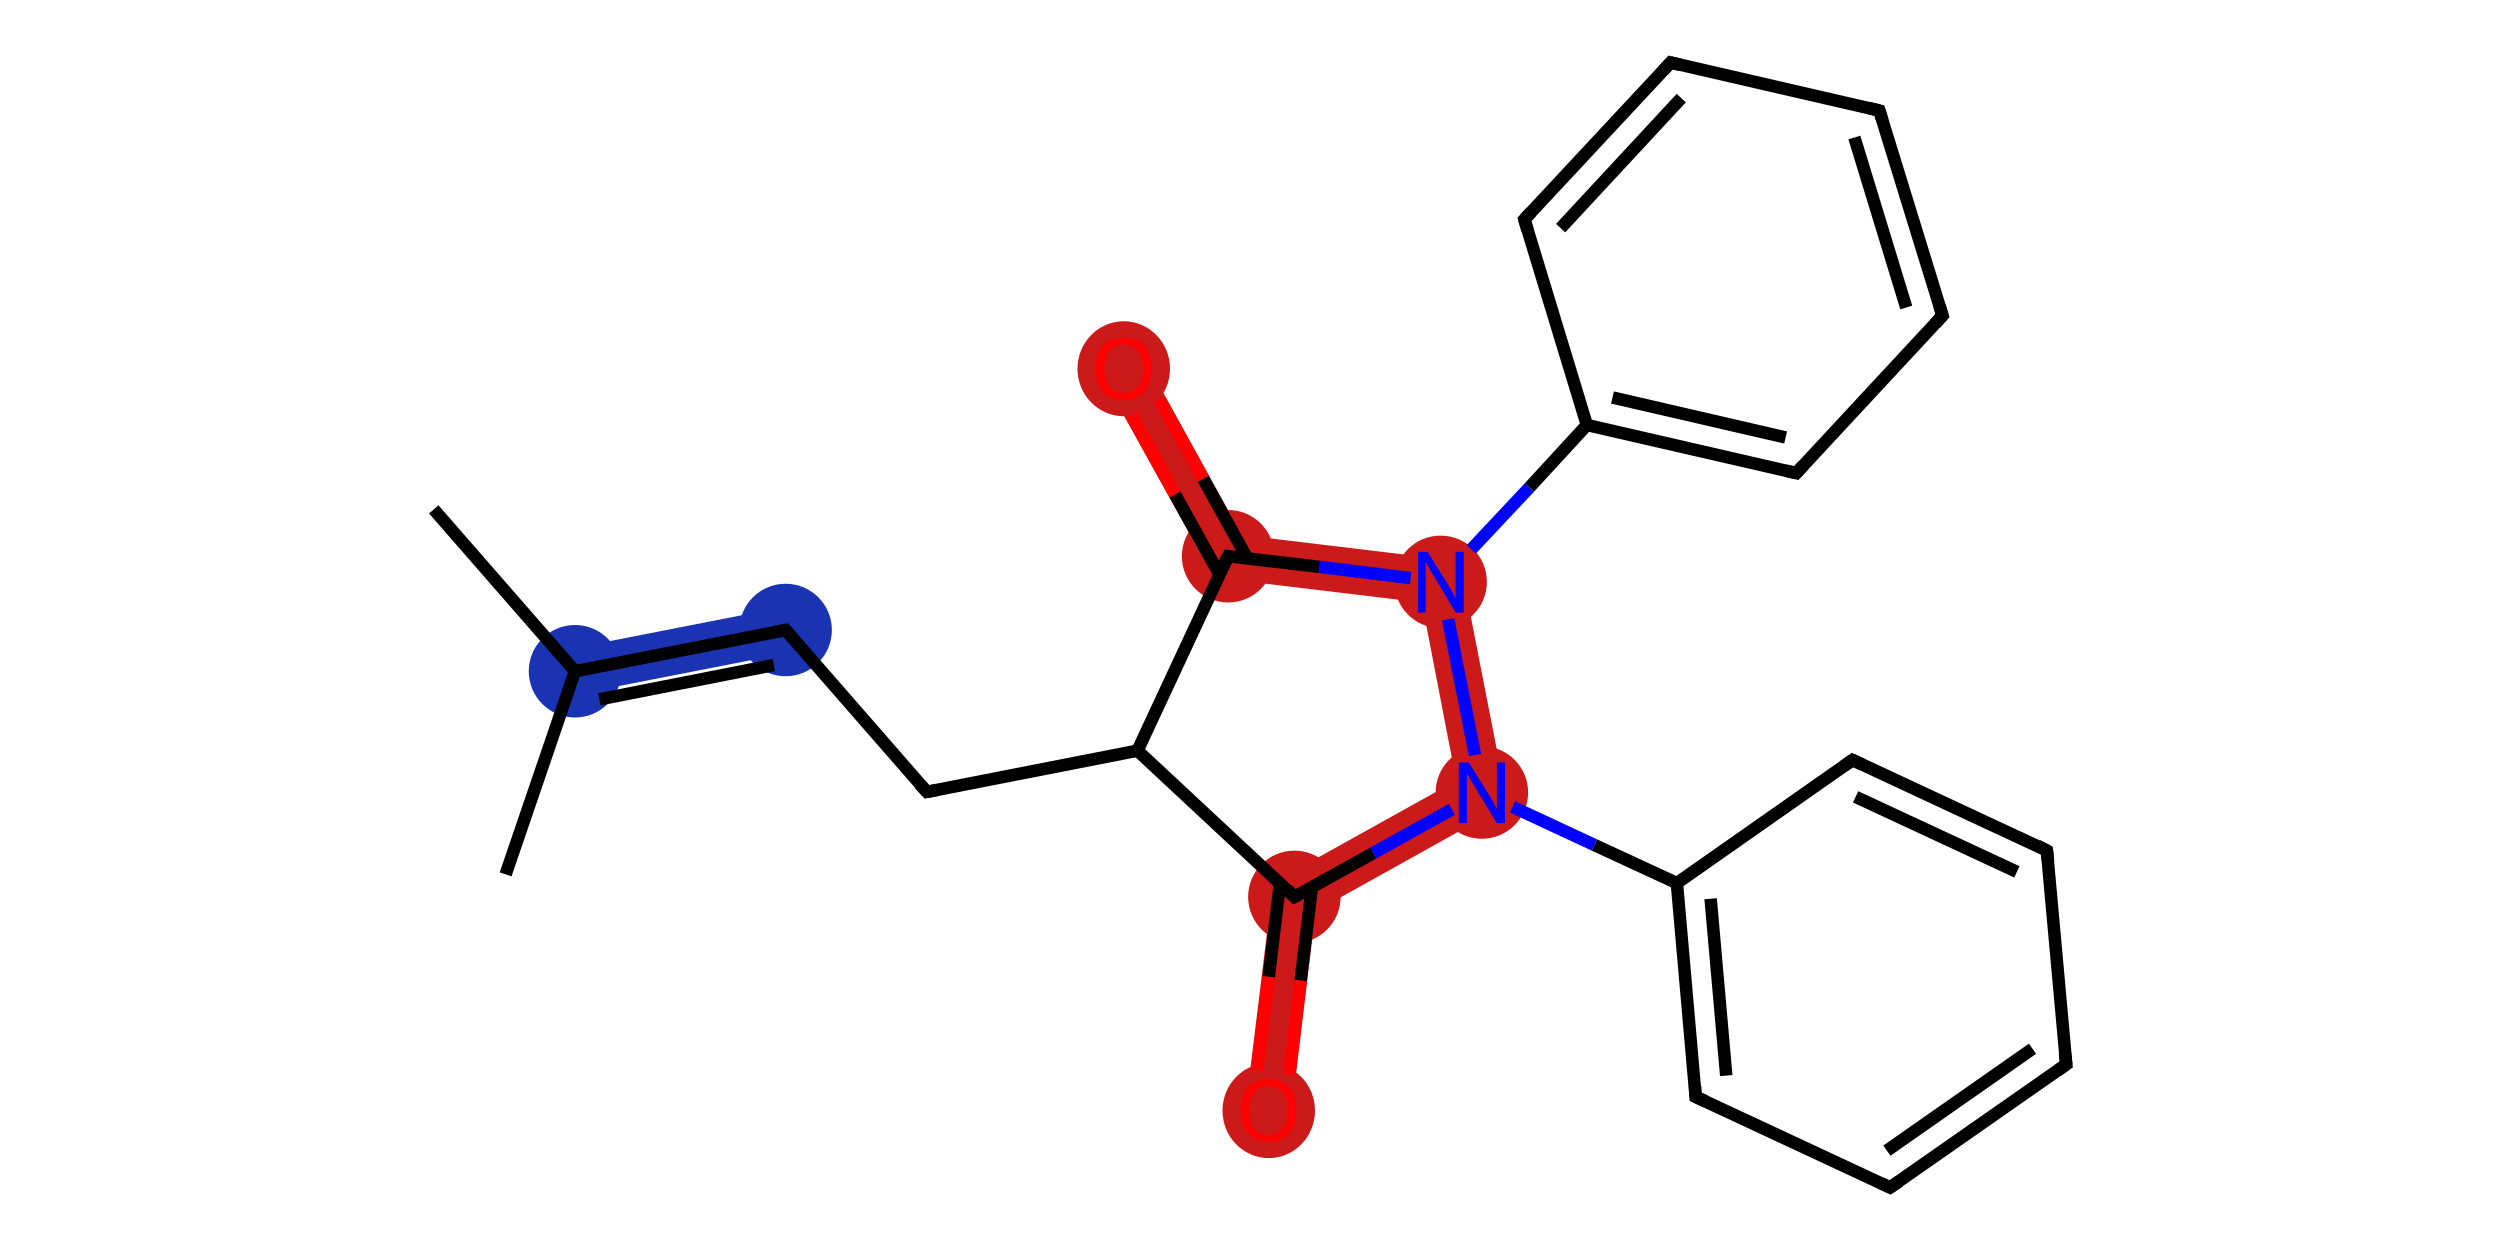
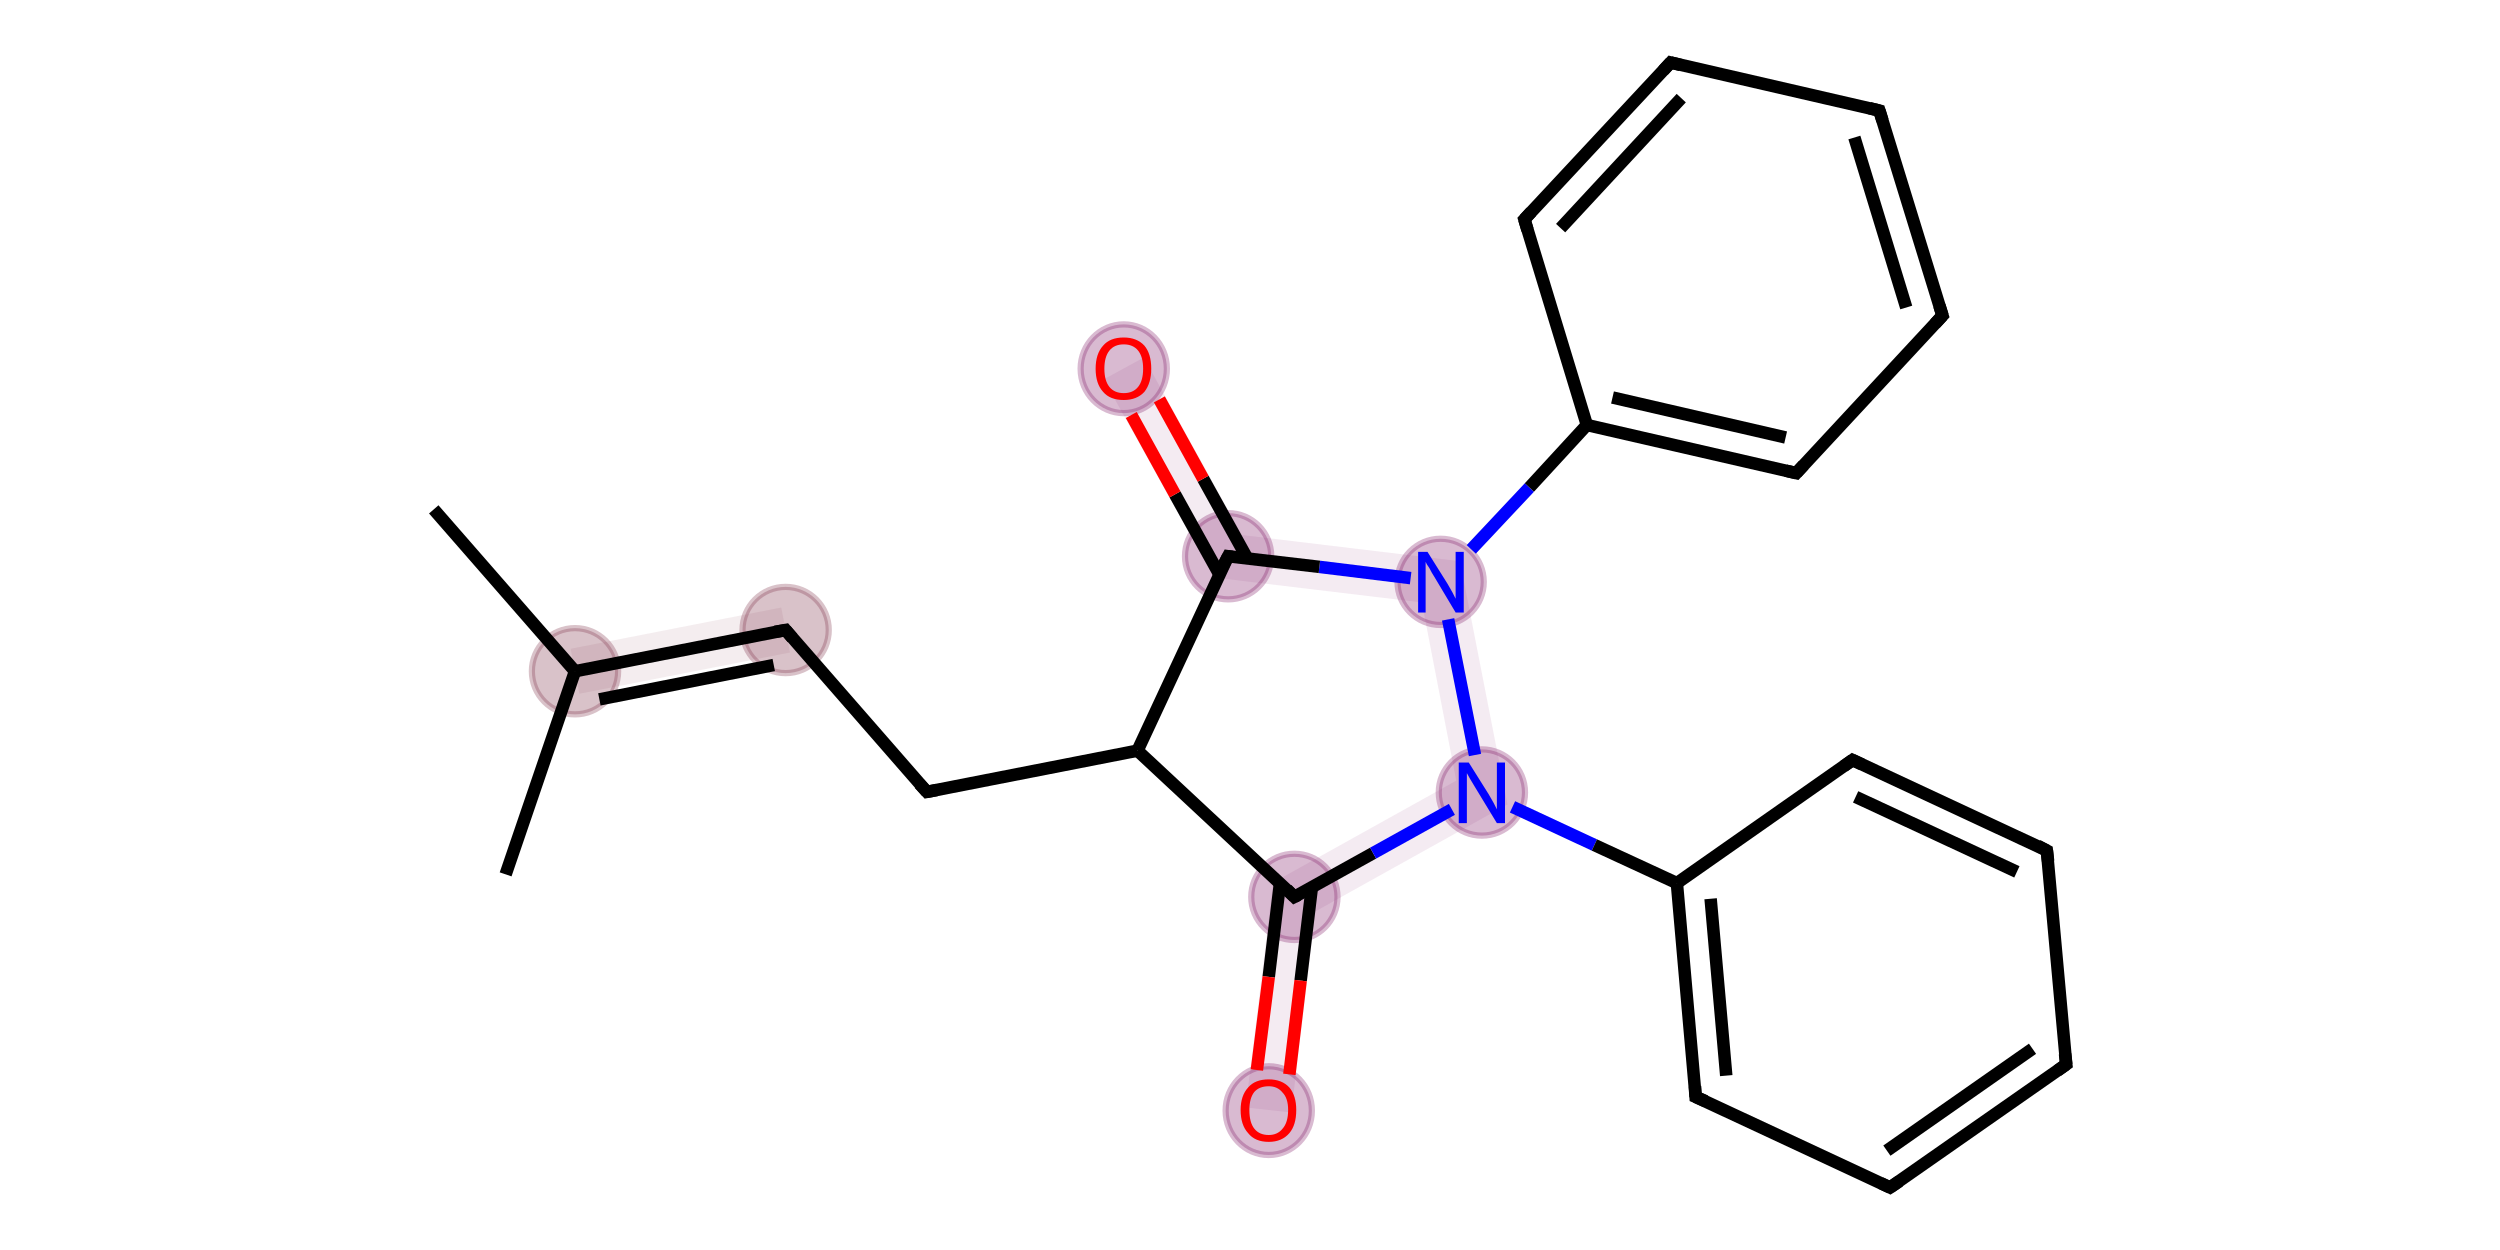
<svg xmlns="http://www.w3.org/2000/svg" version="1.1" baseProfile="full" xml:space="preserve" width="400px" height="200px" viewBox="0 0 400 200">
  <rect style="opacity:1.0;fill:#FFFFFF;stroke:none" width="400.0" height="200.0" x="0.0" y="0.0"> </rect>
-   <path class="bond-1 atom-1 atom-2" d="M 125.0,97.2 L 126.4,104.4 L 92.7,111.0 L 91.3,103.8 Z" style="fill:#1933B2;fill-rule:evenodd;fill-opacity:1;stroke:#1933B2;stroke-width:0.0px;stroke-linecap:butt;stroke-linejoin:miter;stroke-opacity:1;" />
-   <path class="bond-5 atom-5 atom-6" d="M 203.7,141.2 L 210.5,145.8 L 206.6,178.0 L 199.3,177.2 Z" style="fill:#CC1919;fill-rule:evenodd;fill-opacity:1;stroke:#CC1919;stroke-width:0.0px;stroke-linecap:butt;stroke-linejoin:miter;stroke-opacity:1;" />
-   <path class="bond-6 atom-5 atom-7" d="M 233.0,124.9 L 241.2,128.7 L 210.5,145.8 L 203.7,141.2 Z" style="fill:#CC1919;fill-rule:evenodd;fill-opacity:1;stroke:#CC1919;stroke-width:0.0px;stroke-linecap:butt;stroke-linejoin:miter;stroke-opacity:1;" />
-   <path class="bond-7 atom-7 atom-8" d="M 233.6,89.8 L 241.2,128.7 L 233.0,124.9 L 227.5,96.4 Z" style="fill:#CC1919;fill-rule:evenodd;fill-opacity:1;stroke:#CC1919;stroke-width:0.0px;stroke-linecap:butt;stroke-linejoin:miter;stroke-opacity:1;" />
-   <path class="bond-8 atom-8 atom-9" d="M 198.7,85.6 L 233.6,89.8 L 227.5,96.4 L 194.2,92.4 Z" style="fill:#CC1919;fill-rule:evenodd;fill-opacity:1;stroke:#CC1919;stroke-width:0.0px;stroke-linecap:butt;stroke-linejoin:miter;stroke-opacity:1;" />
-   <path class="bond-9 atom-9 atom-10" d="M 183.0,57.2 L 198.7,85.6 L 194.2,92.4 L 176.6,60.7 Z" style="fill:#CC1919;fill-rule:evenodd;fill-opacity:1;stroke:#CC1919;stroke-width:0.0px;stroke-linecap:butt;stroke-linejoin:miter;stroke-opacity:1;" />
-   <ellipse cx="92.0" cy="107.4" rx="6.9" ry="6.9" class="atom-1" style="fill:#1933B2;fill-rule:evenodd;stroke:#1933B2;stroke-width:1.0px;stroke-linecap:butt;stroke-linejoin:miter;stroke-opacity:1" />
-   <ellipse cx="125.7" cy="100.8" rx="6.9" ry="6.9" class="atom-2" style="fill:#1933B2;fill-rule:evenodd;stroke:#1933B2;stroke-width:1.0px;stroke-linecap:butt;stroke-linejoin:miter;stroke-opacity:1" />
-   <ellipse cx="207.1" cy="143.5" rx="6.9" ry="6.9" class="atom-5" style="fill:#CC1919;fill-rule:evenodd;stroke:#CC1919;stroke-width:1.0px;stroke-linecap:butt;stroke-linejoin:miter;stroke-opacity:1" />
-   <ellipse cx="203.0" cy="177.7" rx="6.9" ry="7.1" class="atom-6" style="fill:#CC1919;fill-rule:evenodd;stroke:#CC1919;stroke-width:1.0px;stroke-linecap:butt;stroke-linejoin:miter;stroke-opacity:1" />
-   <ellipse cx="237.1" cy="126.8" rx="6.9" ry="6.9" class="atom-7" style="fill:#CC1919;fill-rule:evenodd;stroke:#CC1919;stroke-width:1.0px;stroke-linecap:butt;stroke-linejoin:miter;stroke-opacity:1" />
-   <ellipse cx="230.5" cy="93.1" rx="6.9" ry="6.9" class="atom-8" style="fill:#CC1919;fill-rule:evenodd;stroke:#CC1919;stroke-width:1.0px;stroke-linecap:butt;stroke-linejoin:miter;stroke-opacity:1" />
-   <ellipse cx="196.5" cy="89.0" rx="6.9" ry="6.9" class="atom-9" style="fill:#CC1919;fill-rule:evenodd;stroke:#CC1919;stroke-width:1.0px;stroke-linecap:butt;stroke-linejoin:miter;stroke-opacity:1" />
-   <ellipse cx="179.8" cy="59.0" rx="6.9" ry="7.1" class="atom-10" style="fill:#CC1919;fill-rule:evenodd;stroke:#CC1919;stroke-width:1.0px;stroke-linecap:butt;stroke-linejoin:miter;stroke-opacity:1" />
+   <path class="bond-1 atom-1 atom-2" d="M 125.0,97.2 L 126.4,104.4 L 92.7,111.0 L 91.3,103.8 Z" style="fill:#7F334C4C;fill-rule:evenodd;fill-opacity:0.3;stroke:#7F334C4C;stroke-width:0.0px;stroke-linecap:butt;stroke-linejoin:miter;stroke-opacity:0.3;" />
+   <path class="bond-5 atom-5 atom-6" d="M 203.7,141.2 L 210.5,145.8 L 206.6,178.0 L 199.3,177.2 Z" style="fill:#7F19664C;fill-rule:evenodd;fill-opacity:0.3;stroke:#7F19664C;stroke-width:0.0px;stroke-linecap:butt;stroke-linejoin:miter;stroke-opacity:0.3;" />
+   <path class="bond-6 atom-5 atom-7" d="M 233.0,124.9 L 241.2,128.7 L 210.5,145.8 L 203.7,141.2 Z" style="fill:#7F19664C;fill-rule:evenodd;fill-opacity:0.3;stroke:#7F19664C;stroke-width:0.0px;stroke-linecap:butt;stroke-linejoin:miter;stroke-opacity:0.3;" />
+   <path class="bond-7 atom-7 atom-8" d="M 233.6,89.8 L 241.2,128.7 L 233.0,124.9 L 227.5,96.4 Z" style="fill:#7F19664C;fill-rule:evenodd;fill-opacity:0.3;stroke:#7F19664C;stroke-width:0.0px;stroke-linecap:butt;stroke-linejoin:miter;stroke-opacity:0.3;" />
+   <path class="bond-8 atom-8 atom-9" d="M 198.7,85.6 L 233.6,89.8 L 227.5,96.4 L 194.2,92.4 Z" style="fill:#7F19664C;fill-rule:evenodd;fill-opacity:0.3;stroke:#7F19664C;stroke-width:0.0px;stroke-linecap:butt;stroke-linejoin:miter;stroke-opacity:0.3;" />
+   <path class="bond-9 atom-9 atom-10" d="M 183.0,57.2 L 198.7,85.6 L 194.2,92.4 L 176.6,60.7 Z" style="fill:#7F19664C;fill-rule:evenodd;fill-opacity:0.3;stroke:#7F19664C;stroke-width:0.0px;stroke-linecap:butt;stroke-linejoin:miter;stroke-opacity:0.3;" />
+   <ellipse cx="92.0" cy="107.4" rx="6.9" ry="6.9" class="atom-1" style="fill:#7F334C4C;fill-rule:evenodd;stroke:#7F334C4C;stroke-width:1.0px;stroke-linecap:butt;stroke-linejoin:miter;stroke-opacity:1" />
+   <ellipse cx="125.7" cy="100.8" rx="6.9" ry="6.9" class="atom-2" style="fill:#7F334C4C;fill-rule:evenodd;stroke:#7F334C4C;stroke-width:1.0px;stroke-linecap:butt;stroke-linejoin:miter;stroke-opacity:1" />
+   <ellipse cx="207.1" cy="143.5" rx="6.9" ry="6.9" class="atom-5" style="fill:#7F19664C;fill-rule:evenodd;stroke:#7F19664C;stroke-width:1.0px;stroke-linecap:butt;stroke-linejoin:miter;stroke-opacity:1" />
+   <ellipse cx="203.0" cy="177.7" rx="6.9" ry="7.1" class="atom-6" style="fill:#7F19664C;fill-rule:evenodd;stroke:#7F19664C;stroke-width:1.0px;stroke-linecap:butt;stroke-linejoin:miter;stroke-opacity:1" />
+   <ellipse cx="237.1" cy="126.8" rx="6.9" ry="6.9" class="atom-7" style="fill:#7F19664C;fill-rule:evenodd;stroke:#7F19664C;stroke-width:1.0px;stroke-linecap:butt;stroke-linejoin:miter;stroke-opacity:1" />
+   <ellipse cx="230.5" cy="93.1" rx="6.9" ry="6.9" class="atom-8" style="fill:#7F19664C;fill-rule:evenodd;stroke:#7F19664C;stroke-width:1.0px;stroke-linecap:butt;stroke-linejoin:miter;stroke-opacity:1" />
+   <ellipse cx="196.5" cy="89.0" rx="6.9" ry="6.9" class="atom-9" style="fill:#7F19664C;fill-rule:evenodd;stroke:#7F19664C;stroke-width:1.0px;stroke-linecap:butt;stroke-linejoin:miter;stroke-opacity:1" />
+   <ellipse cx="179.8" cy="59.0" rx="6.9" ry="7.1" class="atom-10" style="fill:#7F19664C;fill-rule:evenodd;stroke:#7F19664C;stroke-width:1.0px;stroke-linecap:butt;stroke-linejoin:miter;stroke-opacity:1" />
  <path class="bond-0 atom-0 atom-1" d="M 69.4,81.5 L 92.0,107.4" style="fill:none;fill-rule:evenodd;stroke:#000000;stroke-width:2.0px;stroke-linecap:butt;stroke-linejoin:miter;stroke-opacity:1" />
  <path class="bond-1 atom-1 atom-2" d="M 92.0,107.4 L 125.7,100.8" style="fill:none;fill-rule:evenodd;stroke:#000000;stroke-width:2.0px;stroke-linecap:butt;stroke-linejoin:miter;stroke-opacity:1" />
  <path class="bond-1 atom-1 atom-2" d="M 95.9,111.9 L 123.8,106.4" style="fill:none;fill-rule:evenodd;stroke:#000000;stroke-width:2.0px;stroke-linecap:butt;stroke-linejoin:miter;stroke-opacity:1" />
  <path class="bond-2 atom-2 atom-3" d="M 125.7,100.8 L 148.3,126.7" style="fill:none;fill-rule:evenodd;stroke:#000000;stroke-width:2.0px;stroke-linecap:butt;stroke-linejoin:miter;stroke-opacity:1" />
  <path class="bond-3 atom-3 atom-4" d="M 148.3,126.7 L 182.0,120.1" style="fill:none;fill-rule:evenodd;stroke:#000000;stroke-width:2.0px;stroke-linecap:butt;stroke-linejoin:miter;stroke-opacity:1" />
  <path class="bond-4 atom-4 atom-5" d="M 182.0,120.1 L 207.1,143.5" style="fill:none;fill-rule:evenodd;stroke:#000000;stroke-width:2.0px;stroke-linecap:butt;stroke-linejoin:miter;stroke-opacity:1" />
  <path class="bond-5 atom-5 atom-6" d="M 204.8,141.3 L 203.0,156.3" style="fill:none;fill-rule:evenodd;stroke:#000000;stroke-width:2.0px;stroke-linecap:butt;stroke-linejoin:miter;stroke-opacity:1" />
  <path class="bond-5 atom-5 atom-6" d="M 203.0,156.3 L 201.1,171.2" style="fill:none;fill-rule:evenodd;stroke:#FF0000;stroke-width:2.0px;stroke-linecap:butt;stroke-linejoin:miter;stroke-opacity:1" />
  <path class="bond-5 atom-5 atom-6" d="M 209.9,142.0 L 208.1,156.9" style="fill:none;fill-rule:evenodd;stroke:#000000;stroke-width:2.0px;stroke-linecap:butt;stroke-linejoin:miter;stroke-opacity:1" />
  <path class="bond-5 atom-5 atom-6" d="M 208.1,156.9 L 206.3,171.9" style="fill:none;fill-rule:evenodd;stroke:#FF0000;stroke-width:2.0px;stroke-linecap:butt;stroke-linejoin:miter;stroke-opacity:1" />
  <path class="bond-6 atom-5 atom-7" d="M 207.1,143.5 L 219.7,136.5" style="fill:none;fill-rule:evenodd;stroke:#000000;stroke-width:2.0px;stroke-linecap:butt;stroke-linejoin:miter;stroke-opacity:1" />
  <path class="bond-6 atom-5 atom-7" d="M 219.7,136.5 L 232.3,129.5" style="fill:none;fill-rule:evenodd;stroke:#0000FF;stroke-width:2.0px;stroke-linecap:butt;stroke-linejoin:miter;stroke-opacity:1" />
  <path class="bond-7 atom-7 atom-8" d="M 236.0,120.8 L 231.7,99.1" style="fill:none;fill-rule:evenodd;stroke:#0000FF;stroke-width:2.0px;stroke-linecap:butt;stroke-linejoin:miter;stroke-opacity:1" />
  <path class="bond-8 atom-8 atom-9" d="M 225.7,92.5 L 211.1,90.7" style="fill:none;fill-rule:evenodd;stroke:#0000FF;stroke-width:2.0px;stroke-linecap:butt;stroke-linejoin:miter;stroke-opacity:1" />
  <path class="bond-8 atom-8 atom-9" d="M 211.1,90.7 L 196.5,89.0" style="fill:none;fill-rule:evenodd;stroke:#000000;stroke-width:2.0px;stroke-linecap:butt;stroke-linejoin:miter;stroke-opacity:1" />
  <path class="bond-9 atom-9 atom-10" d="M 199.6,89.4 L 192.5,76.6" style="fill:none;fill-rule:evenodd;stroke:#000000;stroke-width:2.0px;stroke-linecap:butt;stroke-linejoin:miter;stroke-opacity:1" />
  <path class="bond-9 atom-9 atom-10" d="M 192.5,76.6 L 185.5,63.9" style="fill:none;fill-rule:evenodd;stroke:#FF0000;stroke-width:2.0px;stroke-linecap:butt;stroke-linejoin:miter;stroke-opacity:1" />
  <path class="bond-9 atom-9 atom-10" d="M 195.1,91.9 L 188.0,79.1" style="fill:none;fill-rule:evenodd;stroke:#000000;stroke-width:2.0px;stroke-linecap:butt;stroke-linejoin:miter;stroke-opacity:1" />
  <path class="bond-9 atom-9 atom-10" d="M 188.0,79.1 L 181.0,66.4" style="fill:none;fill-rule:evenodd;stroke:#FF0000;stroke-width:2.0px;stroke-linecap:butt;stroke-linejoin:miter;stroke-opacity:1" />
  <path class="bond-10 atom-8 atom-11" d="M 235.4,87.9 L 244.7,78.0" style="fill:none;fill-rule:evenodd;stroke:#0000FF;stroke-width:2.0px;stroke-linecap:butt;stroke-linejoin:miter;stroke-opacity:1" />
  <path class="bond-10 atom-8 atom-11" d="M 244.7,78.0 L 253.9,68.0" style="fill:none;fill-rule:evenodd;stroke:#000000;stroke-width:2.0px;stroke-linecap:butt;stroke-linejoin:miter;stroke-opacity:1" />
  <path class="bond-11 atom-11 atom-12" d="M 253.9,68.0 L 287.4,75.7" style="fill:none;fill-rule:evenodd;stroke:#000000;stroke-width:2.0px;stroke-linecap:butt;stroke-linejoin:miter;stroke-opacity:1" />
  <path class="bond-11 atom-11 atom-12" d="M 258.0,63.6 L 285.7,70.0" style="fill:none;fill-rule:evenodd;stroke:#000000;stroke-width:2.0px;stroke-linecap:butt;stroke-linejoin:miter;stroke-opacity:1" />
  <path class="bond-12 atom-12 atom-13" d="M 287.4,75.7 L 310.8,50.5" style="fill:none;fill-rule:evenodd;stroke:#000000;stroke-width:2.0px;stroke-linecap:butt;stroke-linejoin:miter;stroke-opacity:1" />
  <path class="bond-13 atom-13 atom-14" d="M 310.8,50.5 L 300.7,17.7" style="fill:none;fill-rule:evenodd;stroke:#000000;stroke-width:2.0px;stroke-linecap:butt;stroke-linejoin:miter;stroke-opacity:1" />
  <path class="bond-13 atom-13 atom-14" d="M 305.0,49.2 L 296.7,22.0" style="fill:none;fill-rule:evenodd;stroke:#000000;stroke-width:2.0px;stroke-linecap:butt;stroke-linejoin:miter;stroke-opacity:1" />
  <path class="bond-14 atom-14 atom-15" d="M 300.7,17.7 L 267.3,10.0" style="fill:none;fill-rule:evenodd;stroke:#000000;stroke-width:2.0px;stroke-linecap:butt;stroke-linejoin:miter;stroke-opacity:1" />
  <path class="bond-15 atom-15 atom-16" d="M 267.3,10.0 L 243.9,35.1" style="fill:none;fill-rule:evenodd;stroke:#000000;stroke-width:2.0px;stroke-linecap:butt;stroke-linejoin:miter;stroke-opacity:1" />
  <path class="bond-15 atom-15 atom-16" d="M 269.0,15.7 L 249.7,36.5" style="fill:none;fill-rule:evenodd;stroke:#000000;stroke-width:2.0px;stroke-linecap:butt;stroke-linejoin:miter;stroke-opacity:1" />
  <path class="bond-16 atom-7 atom-17" d="M 242.0,129.1 L 255.1,135.2" style="fill:none;fill-rule:evenodd;stroke:#0000FF;stroke-width:2.0px;stroke-linecap:butt;stroke-linejoin:miter;stroke-opacity:1" />
  <path class="bond-16 atom-7 atom-17" d="M 255.1,135.2 L 268.3,141.3" style="fill:none;fill-rule:evenodd;stroke:#000000;stroke-width:2.0px;stroke-linecap:butt;stroke-linejoin:miter;stroke-opacity:1" />
  <path class="bond-17 atom-17 atom-18" d="M 268.3,141.3 L 271.3,175.5" style="fill:none;fill-rule:evenodd;stroke:#000000;stroke-width:2.0px;stroke-linecap:butt;stroke-linejoin:miter;stroke-opacity:1" />
  <path class="bond-17 atom-17 atom-18" d="M 273.7,143.8 L 276.2,172.1" style="fill:none;fill-rule:evenodd;stroke:#000000;stroke-width:2.0px;stroke-linecap:butt;stroke-linejoin:miter;stroke-opacity:1" />
  <path class="bond-18 atom-18 atom-19" d="M 271.3,175.5 L 302.4,190.0" style="fill:none;fill-rule:evenodd;stroke:#000000;stroke-width:2.0px;stroke-linecap:butt;stroke-linejoin:miter;stroke-opacity:1" />
  <path class="bond-19 atom-19 atom-20" d="M 302.4,190.0 L 330.6,170.3" style="fill:none;fill-rule:evenodd;stroke:#000000;stroke-width:2.0px;stroke-linecap:butt;stroke-linejoin:miter;stroke-opacity:1" />
  <path class="bond-19 atom-19 atom-20" d="M 301.9,184.1 L 325.2,167.8" style="fill:none;fill-rule:evenodd;stroke:#000000;stroke-width:2.0px;stroke-linecap:butt;stroke-linejoin:miter;stroke-opacity:1" />
  <path class="bond-20 atom-20 atom-21" d="M 330.6,170.3 L 327.5,136.1" style="fill:none;fill-rule:evenodd;stroke:#000000;stroke-width:2.0px;stroke-linecap:butt;stroke-linejoin:miter;stroke-opacity:1" />
  <path class="bond-21 atom-21 atom-22" d="M 327.5,136.1 L 296.4,121.6" style="fill:none;fill-rule:evenodd;stroke:#000000;stroke-width:2.0px;stroke-linecap:butt;stroke-linejoin:miter;stroke-opacity:1" />
  <path class="bond-21 atom-21 atom-22" d="M 322.7,139.5 L 296.9,127.5" style="fill:none;fill-rule:evenodd;stroke:#000000;stroke-width:2.0px;stroke-linecap:butt;stroke-linejoin:miter;stroke-opacity:1" />
  <path class="bond-22 atom-1 atom-23" d="M 92.0,107.4 L 80.9,139.9" style="fill:none;fill-rule:evenodd;stroke:#000000;stroke-width:2.0px;stroke-linecap:butt;stroke-linejoin:miter;stroke-opacity:1" />
  <path class="bond-23 atom-9 atom-4" d="M 196.5,89.0 L 182.0,120.1" style="fill:none;fill-rule:evenodd;stroke:#000000;stroke-width:2.0px;stroke-linecap:butt;stroke-linejoin:miter;stroke-opacity:1" />
  <path class="bond-24 atom-16 atom-11" d="M 243.9,35.1 L 253.9,68.0" style="fill:none;fill-rule:evenodd;stroke:#000000;stroke-width:2.0px;stroke-linecap:butt;stroke-linejoin:miter;stroke-opacity:1" />
  <path class="bond-25 atom-22 atom-17" d="M 296.4,121.6 L 268.3,141.3" style="fill:none;fill-rule:evenodd;stroke:#000000;stroke-width:2.0px;stroke-linecap:butt;stroke-linejoin:miter;stroke-opacity:1" />
  <path d="M 124.0,101.1 L 125.7,100.8 L 126.8,102.1" style="fill:none;stroke:#000000;stroke-width:2.0px;stroke-linecap:butt;stroke-linejoin:miter;stroke-opacity:1;" />
  <path d="M 147.1,125.4 L 148.3,126.7 L 149.9,126.4" style="fill:none;stroke:#000000;stroke-width:2.0px;stroke-linecap:butt;stroke-linejoin:miter;stroke-opacity:1;" />
  <path d="M 205.9,142.3 L 207.1,143.5 L 207.7,143.2" style="fill:none;stroke:#000000;stroke-width:2.0px;stroke-linecap:butt;stroke-linejoin:miter;stroke-opacity:1;" />
  <path d="M 197.2,89.1 L 196.5,89.0 L 195.7,90.5" style="fill:none;stroke:#000000;stroke-width:2.0px;stroke-linecap:butt;stroke-linejoin:miter;stroke-opacity:1;" />
  <path d="M 285.7,75.3 L 287.4,75.7 L 288.6,74.4" style="fill:none;stroke:#000000;stroke-width:2.0px;stroke-linecap:butt;stroke-linejoin:miter;stroke-opacity:1;" />
  <path d="M 309.6,51.8 L 310.8,50.5 L 310.3,48.9" style="fill:none;stroke:#000000;stroke-width:2.0px;stroke-linecap:butt;stroke-linejoin:miter;stroke-opacity:1;" />
  <path d="M 301.2,19.3 L 300.7,17.7 L 299.1,17.3" style="fill:none;stroke:#000000;stroke-width:2.0px;stroke-linecap:butt;stroke-linejoin:miter;stroke-opacity:1;" />
  <path d="M 268.9,10.4 L 267.3,10.0 L 266.1,11.3" style="fill:none;stroke:#000000;stroke-width:2.0px;stroke-linecap:butt;stroke-linejoin:miter;stroke-opacity:1;" />
  <path d="M 245.0,33.9 L 243.9,35.1 L 244.4,36.8" style="fill:none;stroke:#000000;stroke-width:2.0px;stroke-linecap:butt;stroke-linejoin:miter;stroke-opacity:1;" />
  <path d="M 271.2,173.8 L 271.3,175.5 L 272.9,176.2" style="fill:none;stroke:#000000;stroke-width:2.0px;stroke-linecap:butt;stroke-linejoin:miter;stroke-opacity:1;" />
  <path d="M 300.9,189.3 L 302.4,190.0 L 303.9,189.0" style="fill:none;stroke:#000000;stroke-width:2.0px;stroke-linecap:butt;stroke-linejoin:miter;stroke-opacity:1;" />
  <path d="M 329.2,171.3 L 330.6,170.3 L 330.4,168.6" style="fill:none;stroke:#000000;stroke-width:2.0px;stroke-linecap:butt;stroke-linejoin:miter;stroke-opacity:1;" />
  <path d="M 327.7,137.8 L 327.5,136.1 L 326.0,135.3" style="fill:none;stroke:#000000;stroke-width:2.0px;stroke-linecap:butt;stroke-linejoin:miter;stroke-opacity:1;" />
  <path d="M 297.9,122.3 L 296.4,121.6 L 295.0,122.6" style="fill:none;stroke:#000000;stroke-width:2.0px;stroke-linecap:butt;stroke-linejoin:miter;stroke-opacity:1;" />
  <path class="atom-6" d="M 198.5 177.6 Q 198.5 175.3, 199.7 174.0 Q 200.8 172.7, 203.0 172.7 Q 205.1 172.7, 206.3 174.0 Q 207.4 175.3, 207.4 177.6 Q 207.4 180.0, 206.3 181.3 Q 205.1 182.7, 203.0 182.7 Q 200.8 182.7, 199.7 181.3 Q 198.5 180.0, 198.5 177.6 M 203.0 181.6 Q 204.4 181.6, 205.2 180.6 Q 206.1 179.6, 206.1 177.6 Q 206.1 175.7, 205.2 174.8 Q 204.4 173.8, 203.0 173.8 Q 201.5 173.8, 200.7 174.7 Q 199.9 175.7, 199.9 177.6 Q 199.9 179.6, 200.7 180.6 Q 201.5 181.6, 203.0 181.6 " fill="#FF0000" />
  <path class="atom-7" d="M 235.0 122.0 L 238.2 127.1 Q 238.5 127.6, 239.0 128.5 Q 239.5 129.5, 239.5 129.5 L 239.5 122.0 L 240.8 122.0 L 240.8 131.7 L 239.5 131.7 L 236.1 126.1 Q 235.7 125.4, 235.2 124.6 Q 234.8 123.9, 234.7 123.7 L 234.7 131.7 L 233.4 131.7 L 233.4 122.0 L 235.0 122.0 " fill="#0000FF" />
  <path class="atom-8" d="M 228.4 88.3 L 231.6 93.4 Q 231.9 93.9, 232.4 94.8 Q 232.9 95.8, 232.9 95.8 L 232.9 88.3 L 234.2 88.3 L 234.2 98.0 L 232.9 98.0 L 229.5 92.3 Q 229.1 91.7, 228.7 90.9 Q 228.2 90.2, 228.1 89.9 L 228.1 98.0 L 226.9 98.0 L 226.9 88.3 L 228.4 88.3 " fill="#0000FF" />
  <path class="atom-10" d="M 175.3 59.0 Q 175.3 56.6, 176.5 55.3 Q 177.6 54.0, 179.8 54.0 Q 181.9 54.0, 183.1 55.3 Q 184.2 56.6, 184.2 59.0 Q 184.2 61.3, 183.1 62.7 Q 181.9 64.0, 179.8 64.0 Q 177.6 64.0, 176.5 62.7 Q 175.3 61.4, 175.3 59.0 M 179.8 62.9 Q 181.3 62.9, 182.1 61.9 Q 182.9 60.9, 182.9 59.0 Q 182.9 57.1, 182.1 56.1 Q 181.3 55.1, 179.8 55.1 Q 178.3 55.1, 177.5 56.1 Q 176.7 57.1, 176.7 59.0 Q 176.7 60.9, 177.5 61.9 Q 178.3 62.9, 179.8 62.9 " fill="#FF0000" />
</svg>
